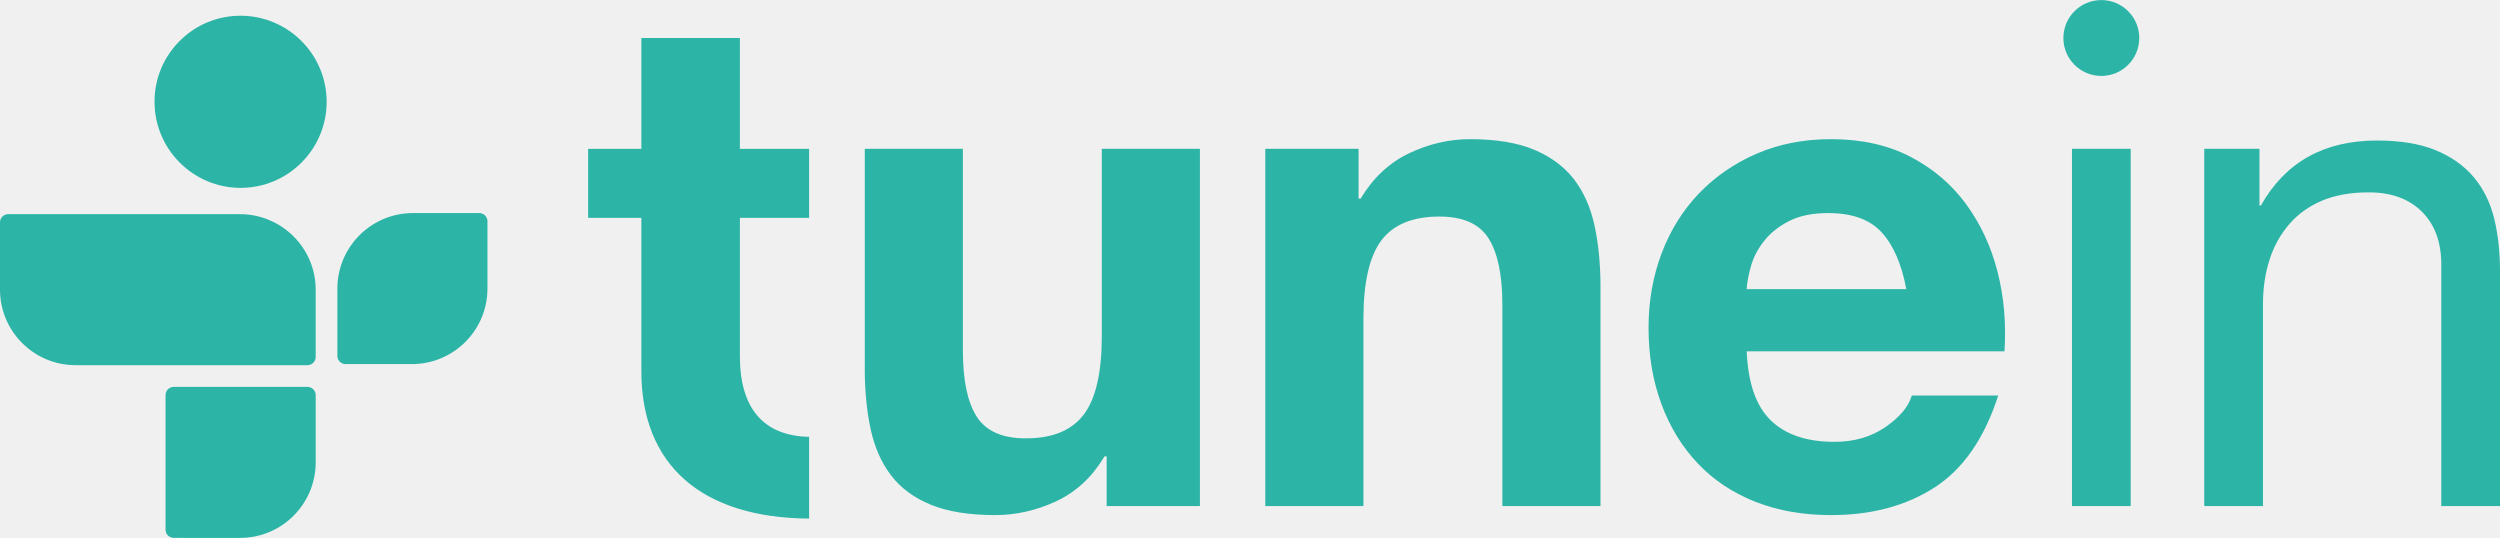
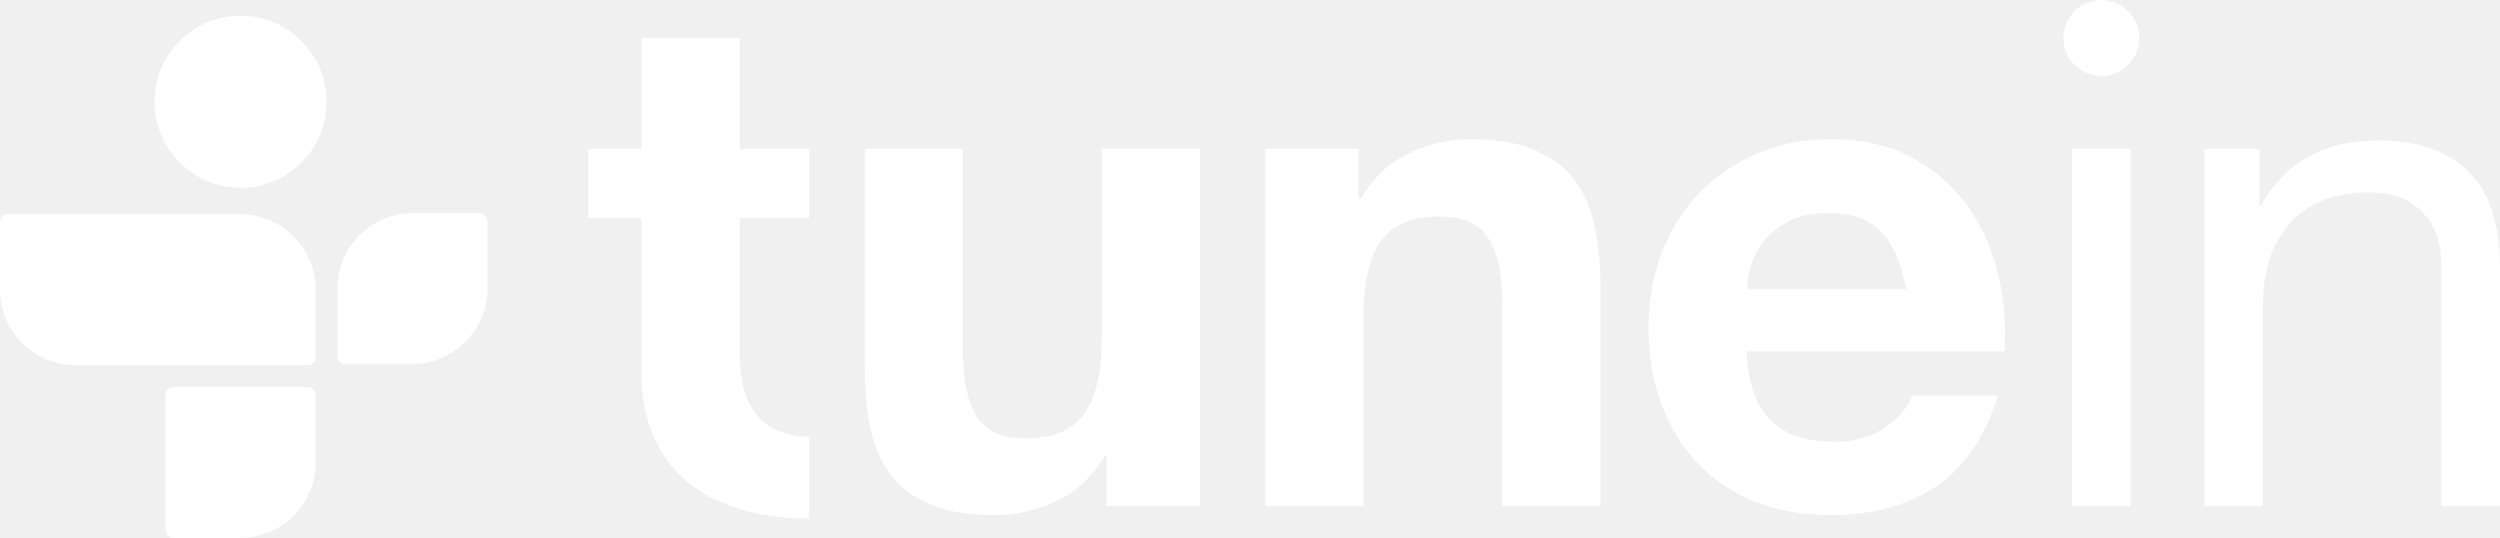
<svg xmlns="http://www.w3.org/2000/svg" width="2500" height="538" viewBox="0 0 200.002 43.026">
-   <g fill="#2CB5A7">
+   <g fill="#fff">
    <path d="M64.73 17.424v-5.521h-5.538V3.034h-7.883v8.868h-4.258v5.521h4.258v12.275c0 7.5 4.819 11.721 13.421 11.783V34.94c-3.647-.074-5.538-2.281-5.538-6.44V17.424h5.538zM170.458 11.899V40.48h-4.698V11.899h4.698zM180.76 11.899v4.534h.112c1.954-3.465 5.047-5.198 9.288-5.198 1.879 0 3.447.259 4.699.776 1.252.515 2.267 1.235 3.043 2.155.771.922 1.317 2.019 1.63 3.289.313 1.272.47 2.681.47 4.229V40.48h-4.699V21.131c0-1.771-.517-3.169-1.546-4.201-1.032-1.031-2.454-1.548-4.258-1.548-1.437 0-2.681.221-3.733.663-1.049.445-1.924 1.07-2.623 1.88a8.06 8.06 0 0 0-1.578 2.848c-.352 1.087-.525 2.276-.525 3.565V40.48h-4.698V11.899h4.418zM88.533 40.48v-3.979h-.168c-.993 1.658-2.283 2.856-3.869 3.593-1.585.737-3.207 1.106-4.868 1.106-2.099 0-3.821-.278-5.165-.831-1.348-.554-2.407-1.335-3.18-2.35-.775-1.013-1.318-2.246-1.633-3.703-.312-1.457-.468-3.067-.468-4.839v-17.58h7.849v16.144c0 2.357.368 4.119 1.105 5.278.737 1.162 2.045 1.743 3.924 1.743 2.139 0 3.687-.636 4.644-1.908.961-1.27 1.44-3.36 1.44-6.272V11.899h7.851V40.48h-7.462zM108.688 11.899v3.981h.166c.992-1.659 2.285-2.867 3.867-3.621 1.586-.755 3.211-1.133 4.867-1.133 2.1 0 3.825.286 5.172.855 1.344.572 2.403 1.364 3.178 2.378.773 1.014 1.316 2.249 1.631 3.705.312 1.456.471 3.068.471 4.836v17.58h-7.85V24.338c0-2.358-.373-4.118-1.108-5.281-.739-1.16-2.047-1.74-3.924-1.74-2.138 0-3.687.636-4.646 1.907-.957 1.273-1.437 3.365-1.437 6.276v14.98h-7.851V11.899h7.464zM141.668 33.626c1.18 1.143 2.875 1.714 5.086 1.714 1.583 0 2.95-.396 4.092-1.188 1.143-.793 1.846-1.631 2.1-2.516h6.912c-1.104 3.427-2.803 5.88-5.086 7.352-2.285 1.474-5.049 2.213-8.289 2.213-2.252 0-4.277-.362-6.084-1.079-1.807-.719-3.338-1.742-4.588-3.068-1.252-1.327-2.222-2.911-2.902-4.754-.682-1.843-1.024-3.871-1.024-6.082 0-2.138.353-4.126 1.05-5.971.701-1.843 1.695-3.437 2.988-4.783 1.289-1.345 2.829-2.404 4.616-3.179 1.788-.773 3.769-1.159 5.944-1.159 2.432 0 4.552.47 6.356 1.408 1.804.94 3.288 2.203 4.45 3.789 1.161 1.586 2.001 3.39 2.518 5.418.516 2.025.697 4.145.553 6.356h-20.621c.104 2.543.747 4.386 1.929 5.529zm8.872-15.039c-.938-1.031-2.367-1.548-4.282-1.548-1.255 0-2.296.216-3.126.637-.831.425-1.491.949-1.987 1.575-.5.627-.85 1.291-1.055 1.99-.201.701-.322 1.327-.357 1.881h12.771c-.369-1.991-1.022-3.501-1.964-4.535zM171.143 3.034a3.034 3.034 0 1 1-6.07-.002 3.034 3.034 0 0 1 6.07.002" />
    <g>
      <path d="M19.249 15.023a6.895 6.895 0 0 1-6.887-6.886 6.832 6.832 0 0 1 2.014-4.869 6.844 6.844 0 0 1 4.87-2.017 6.895 6.895 0 0 1 6.887 6.887 6.89 6.89 0 0 1-6.884 6.885M0 17.779c0-.361.293-.654.655-.654h18.536c3.344 0 6.064 2.71 6.064 6.042v5.384a.657.657 0 0 1-.658.657c-.011 0-.025 0-.038.002l-18.518-.003A6.049 6.049 0 0 1 0 23.164v-5.385zM33.033 17.038h5.311c.36 0 .654.295.654.654v5.388a6.047 6.047 0 0 1-6.041 6.041l-5.297-.001a.656.656 0 0 1-.671-.654v-5.385a6.05 6.05 0 0 1 6.044-6.043M24.598 30.944H13.899a.657.657 0 0 0-.655.655v10.774c0 .367.296.652.672.652l5.296.001a6.05 6.05 0 0 0 6.044-6.043v-5.385a.659.659 0 0 0-.658-.654" />
    </g>
  </g>
</svg>
